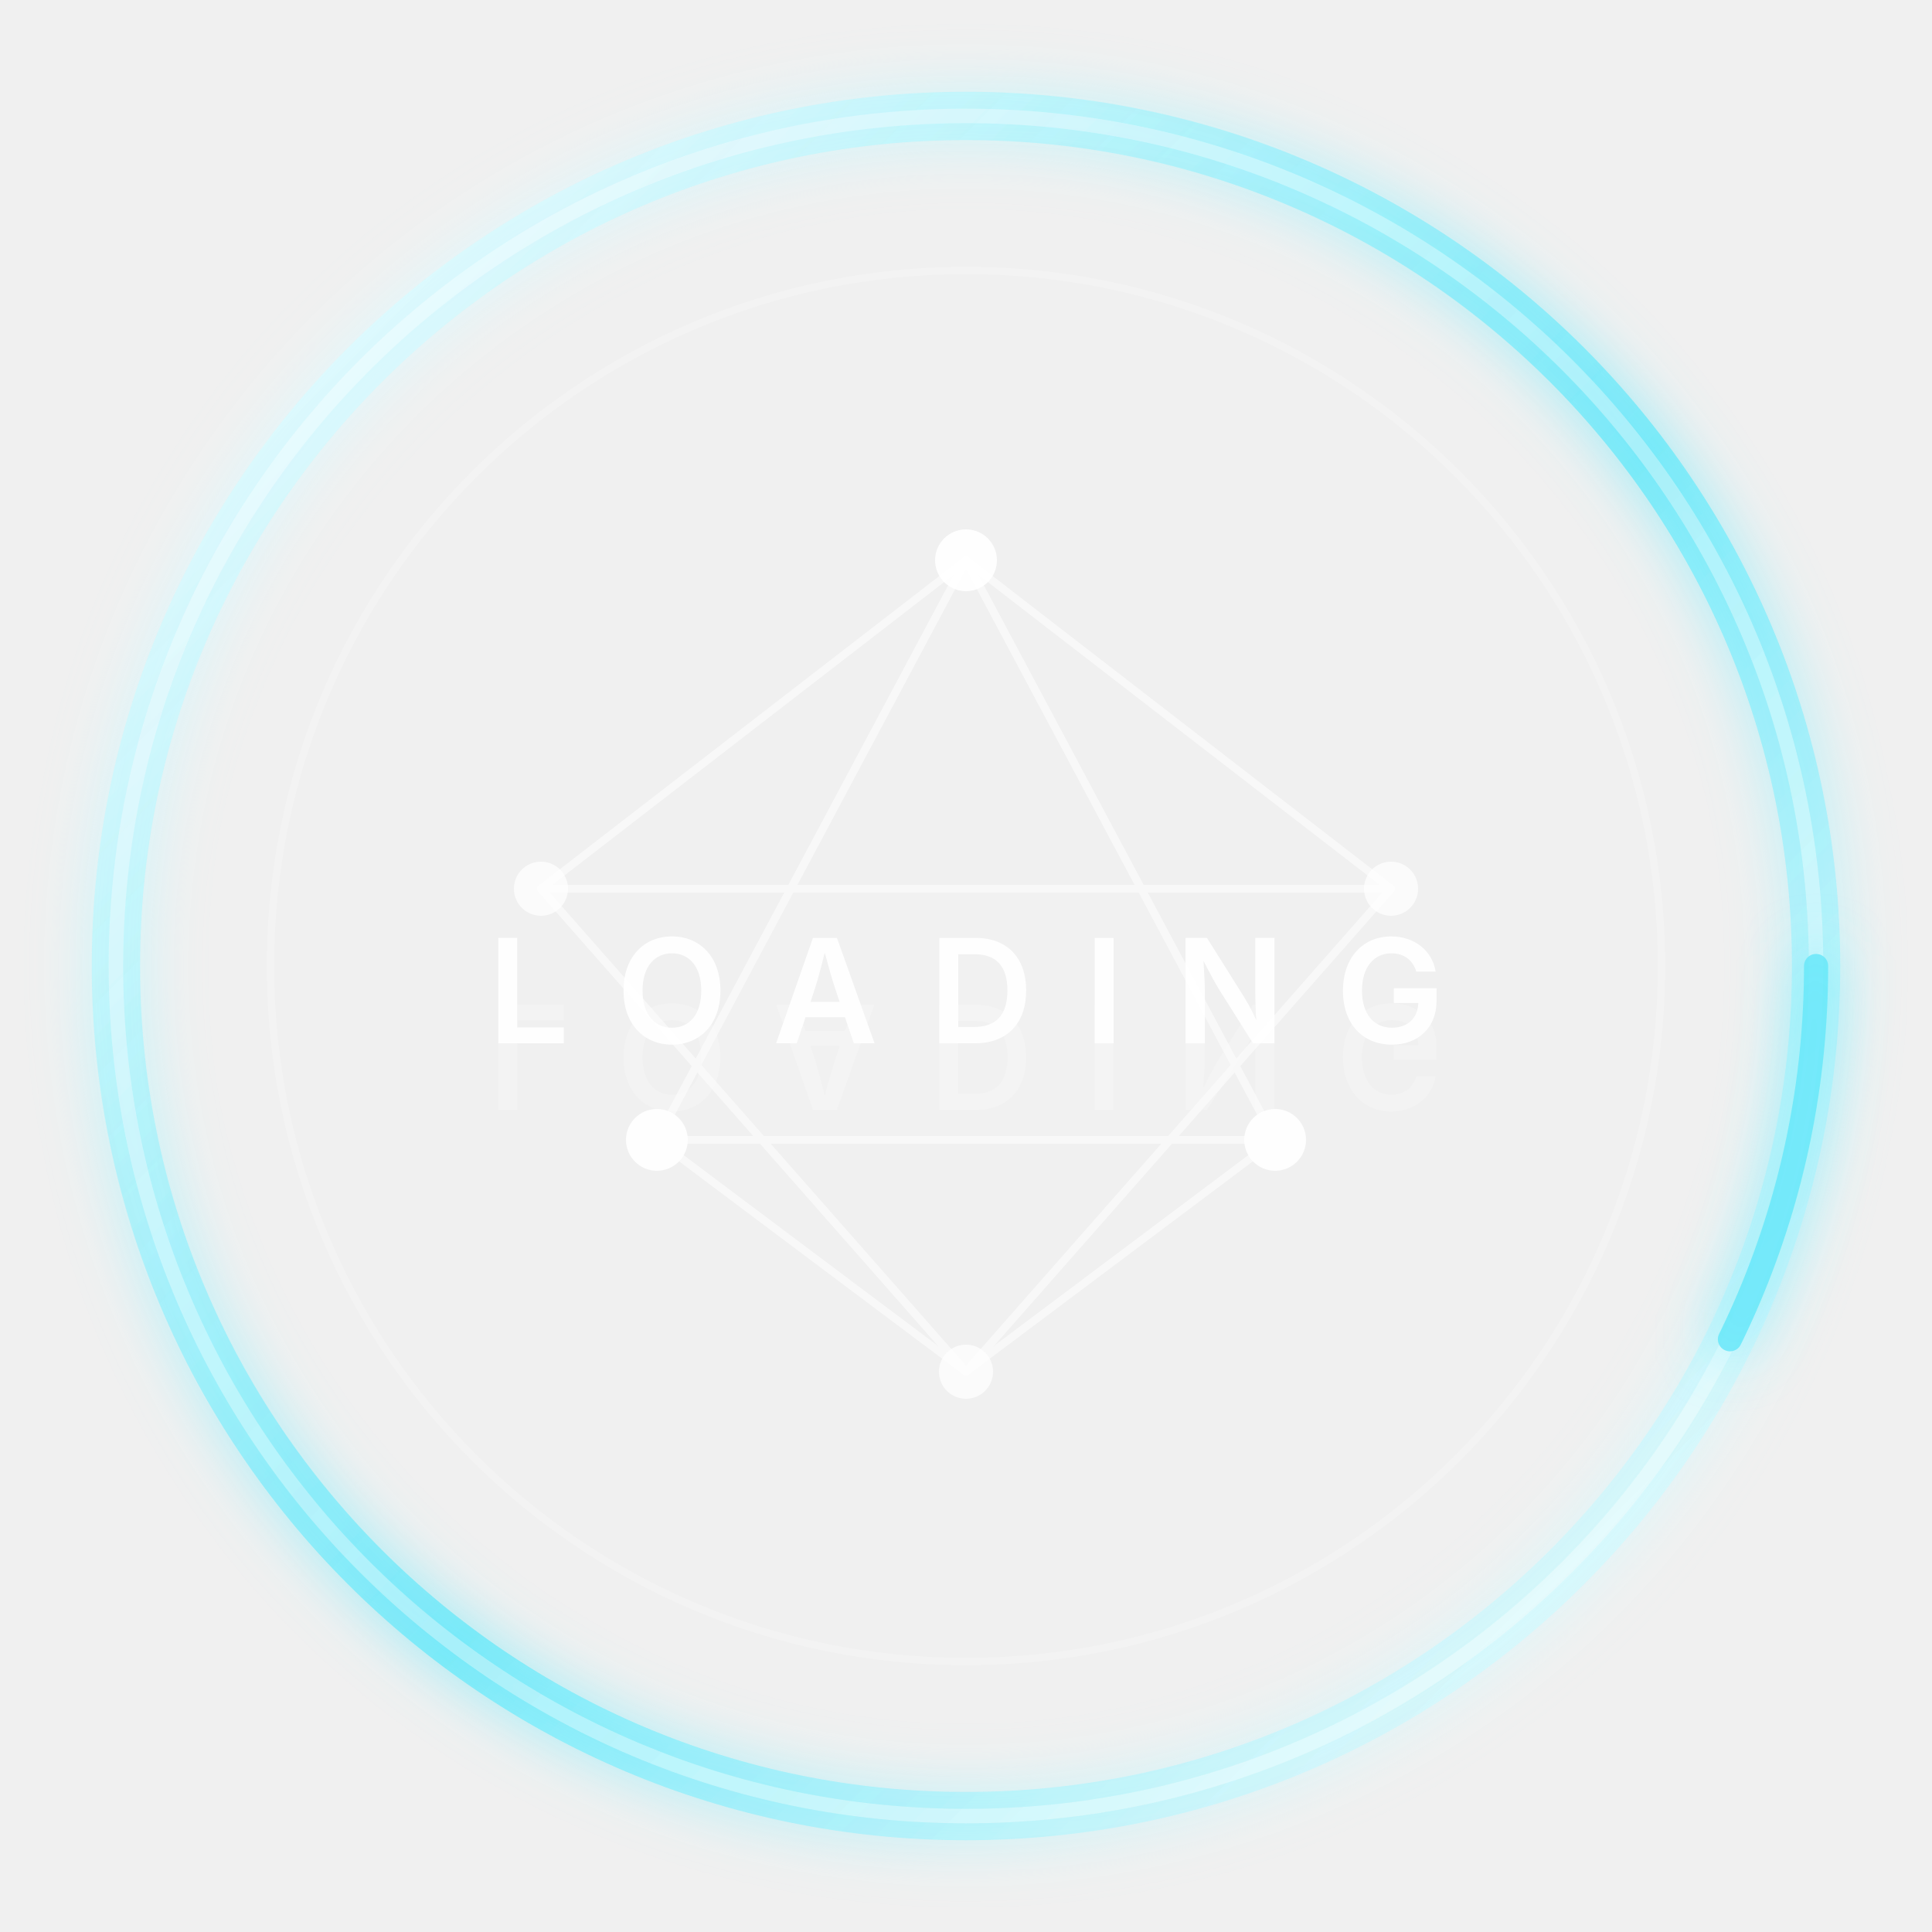
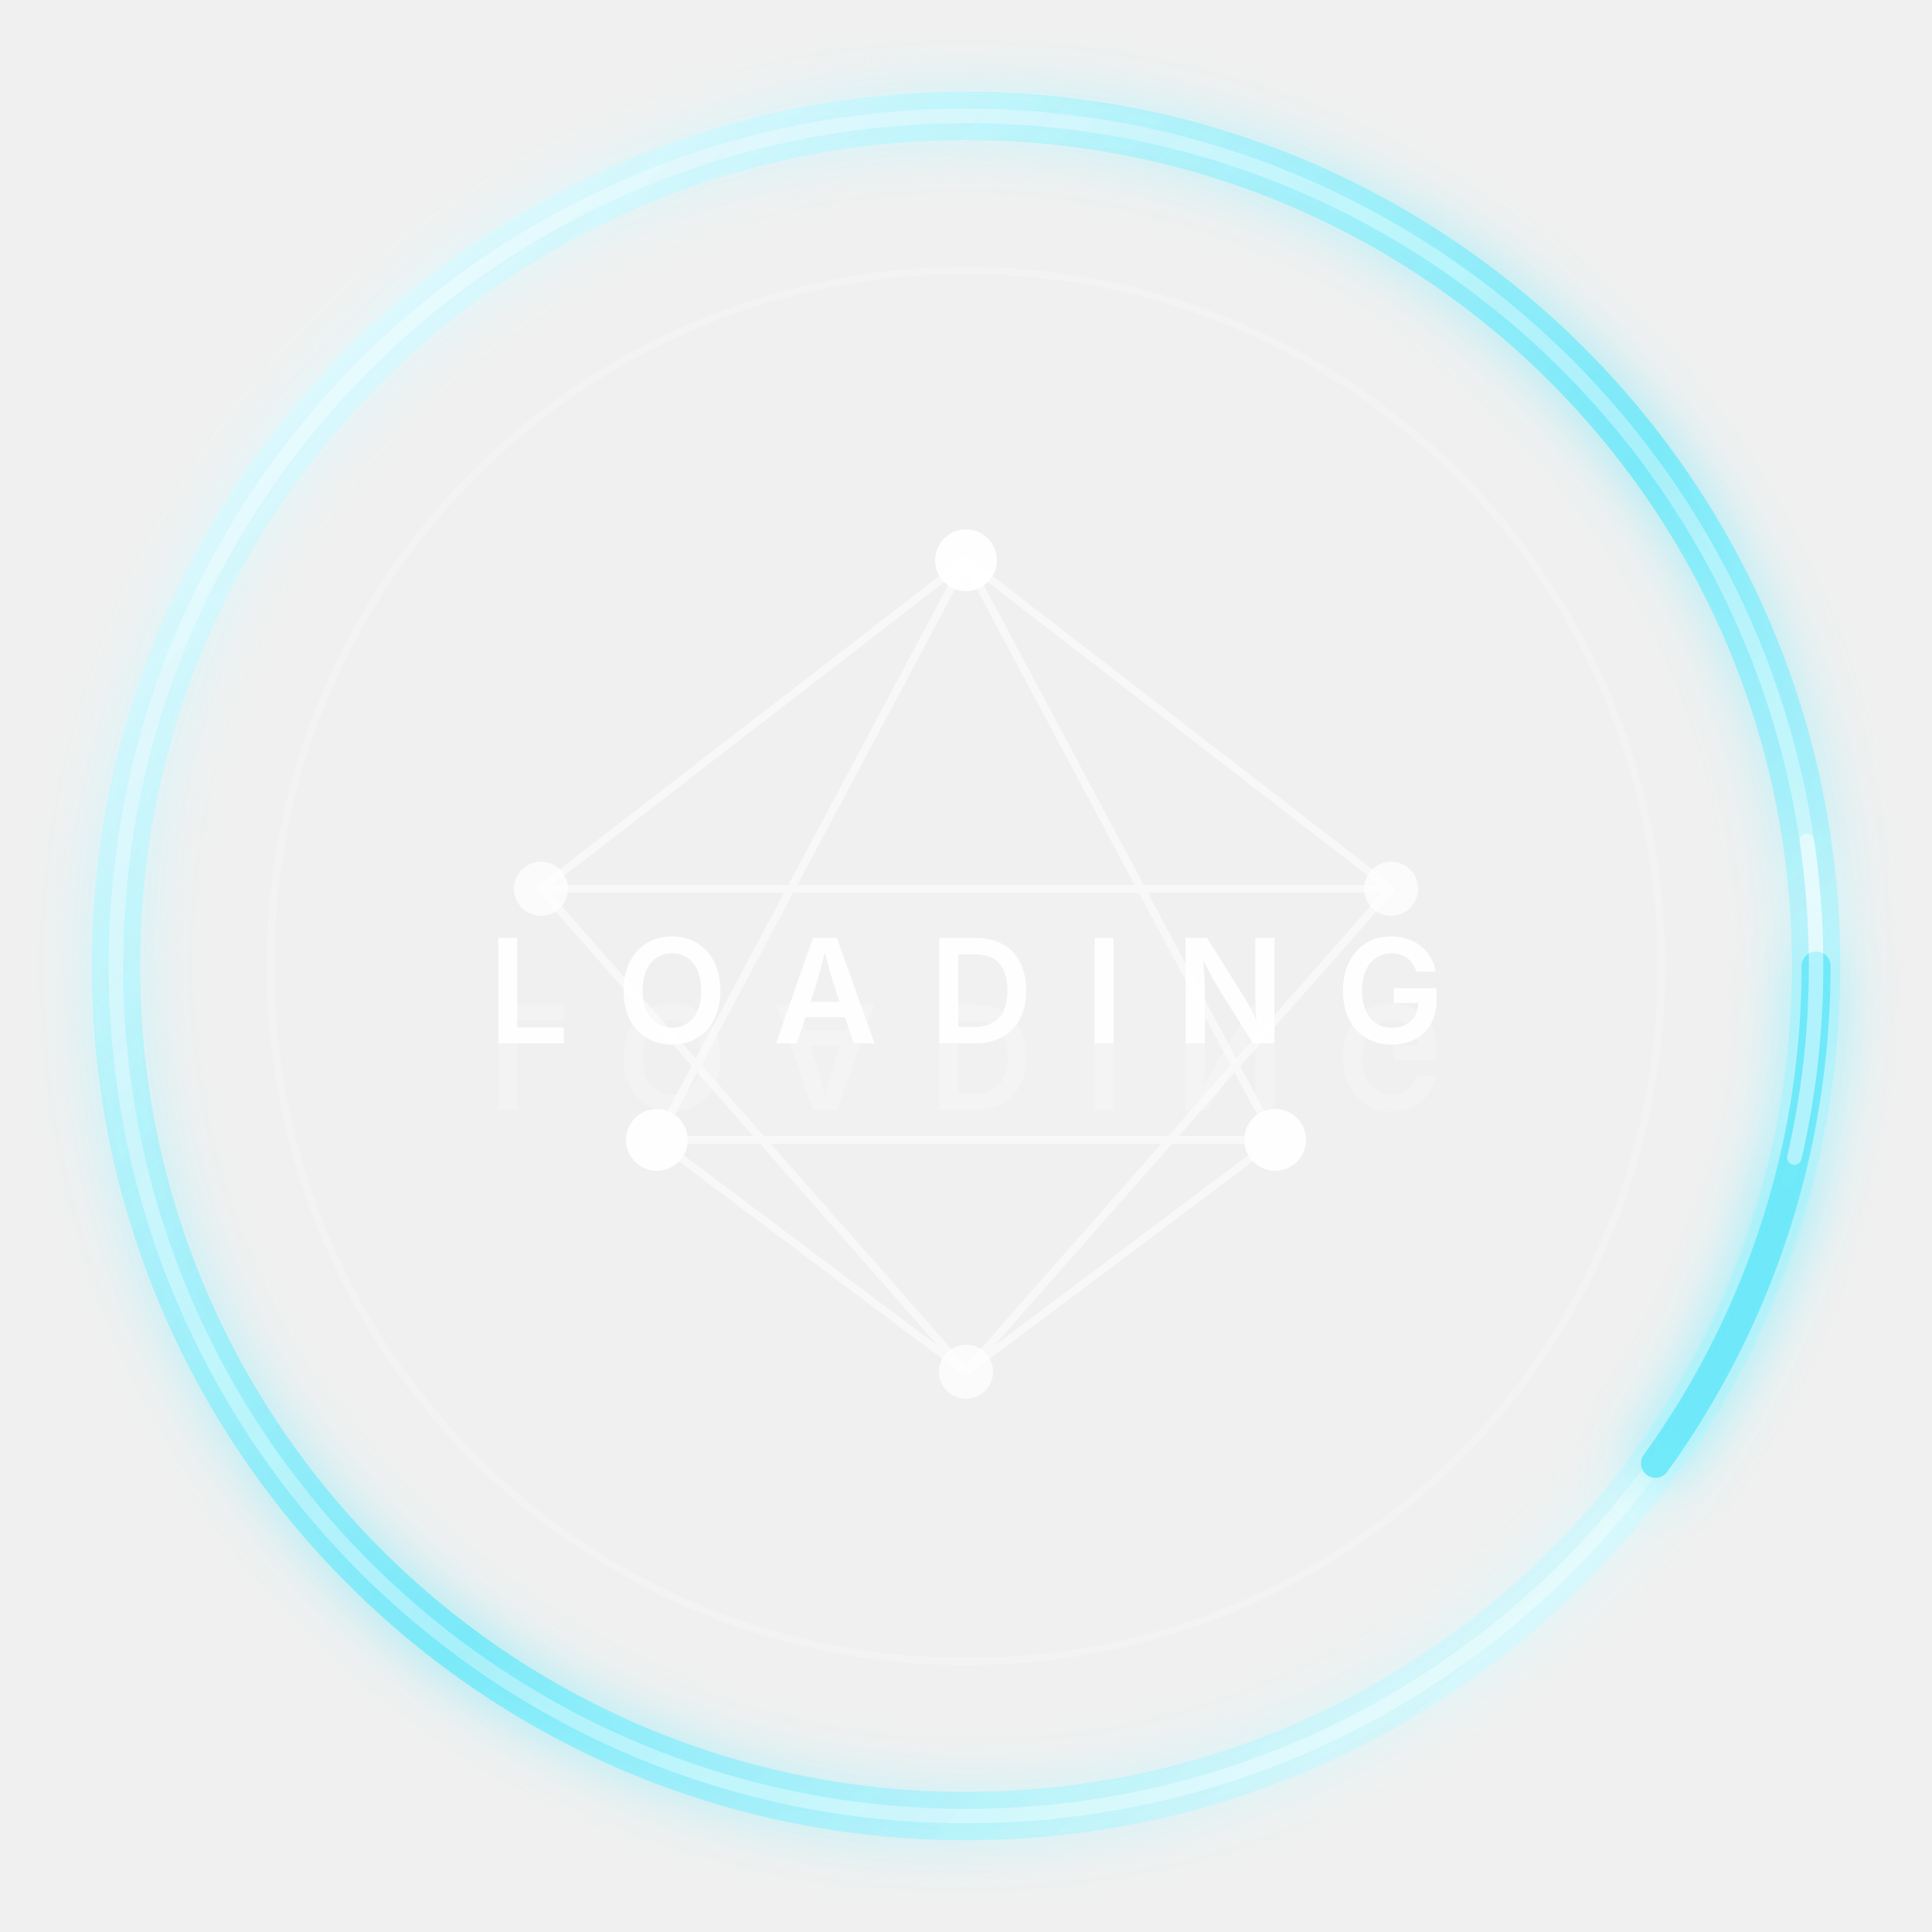
<svg xmlns="http://www.w3.org/2000/svg" viewBox="0 0 200 200" fill="none" aria-hidden="true">
  <defs>
    <filter id="jarvisGlow" x="-40%" y="-40%" width="180%" height="180%">
      <feGaussianBlur stdDeviation="3" result="blur" />
      <feMerge>
        <feMergeNode in="blur" />
        <feMergeNode in="SourceGraphic" />
      </feMerge>
    </filter>
    <linearGradient id="ringGrad" x1="0%" y1="0%" x2="100%" y2="100%">
      <stop offset="0%" stop-color="#ffffff" stop-opacity="0.95" />
      <stop offset="55%" stop-color="#67e8f9" stop-opacity="0.85" />
      <stop offset="100%" stop-color="#ffffff" stop-opacity="0.75" />
    </linearGradient>
  </defs>
  <g filter="url(#jarvisGlow)">
    <circle cx="100" cy="100" r="88" stroke="url(#ringGrad)" stroke-width="5" opacity="0.92" />
    <circle cx="100" cy="100" r="88" stroke="#ffffff" stroke-width="1.5" opacity="0.35" />
  </g>
  <circle cx="100" cy="100" r="72" stroke="#ffffff" stroke-width="0.75" opacity="0.22" />
  <g opacity="0.55" stroke="#ffffff" stroke-width="0.8" stroke-linejoin="round">
    <polygon points="100,58 132,118 68,118" fill="rgba(255,255,255,0.04)" />
    <polygon points="100,142 56,92 144,92" fill="rgba(255,255,255,0.03)" />
    <line x1="100" y1="58" x2="132" y2="118" />
    <line x1="132" y1="118" x2="68" y2="118" />
    <line x1="68" y1="118" x2="100" y2="58" />
    <line x1="100" y1="142" x2="56" y2="92" />
    <line x1="56" y1="92" x2="144" y2="92" />
    <line x1="144" y1="92" x2="100" y2="142" />
    <line x1="100" y1="58" x2="56" y2="92" />
    <line x1="100" y1="58" x2="144" y2="92" />
    <line x1="68" y1="118" x2="100" y2="142" />
    <line x1="132" y1="118" x2="100" y2="142" />
  </g>
  <g fill="#ffffff">
    <circle cx="100" cy="58" r="3.2" opacity="0.95" />
    <circle cx="132" cy="118" r="3.2" opacity="0.9" />
    <circle cx="68" cy="118" r="3.2" opacity="0.9" />
    <circle cx="56" cy="92" r="2.8" opacity="0.75" />
    <circle cx="144" cy="92" r="2.8" opacity="0.75" />
    <circle cx="100" cy="142" r="2.8" opacity="0.75" />
  </g>
  <text x="100" y="108" text-anchor="middle" fill="#ffffff" font-family="Inter, Segoe UI, sans-serif" font-size="15" font-weight="600" letter-spacing="0.35em" opacity="0.95">LOADING</text>
  <g opacity="0.18">
    <text x="100" y="124" text-anchor="middle" fill="#ffffff" font-family="Inter, Segoe UI, sans-serif" font-size="15" font-weight="600" letter-spacing="0.35em" transform="scale(1,-1) translate(0,-228)">LOADING</text>
  </g>
  <g filter="url(#jarvisGlow)">
-     <circle cx="100" cy="100" r="88" stroke="#67e8f9" stroke-width="2.5" stroke-dasharray="40 520" stroke-linecap="round" opacity="0.85">
-       <animateTransform attributeName="transform" type="rotate" from="0 100 100" to="360 100 100" dur="2.4s" repeatCount="indefinite" />
+     <circle cx="100" cy="100" r="88" stroke="#67e8f9" stroke-width="3" stroke-dasharray="55 500" stroke-linecap="round" opacity="0.9">
+       <animateTransform attributeName="transform" type="rotate" from="0 100 100" to="360 100 100" dur="1.6s" repeatCount="indefinite" />
+     </circle>
+     <circle cx="100" cy="100" r="88" stroke="#ffffff" stroke-width="1.5" stroke-dasharray="20 520" stroke-linecap="round" opacity="0.45">
+       <animateTransform attributeName="transform" type="rotate" from="360 100 100" to="0 100 100" dur="2.8s" repeatCount="indefinite" />
    </circle>
  </g>
</svg>
